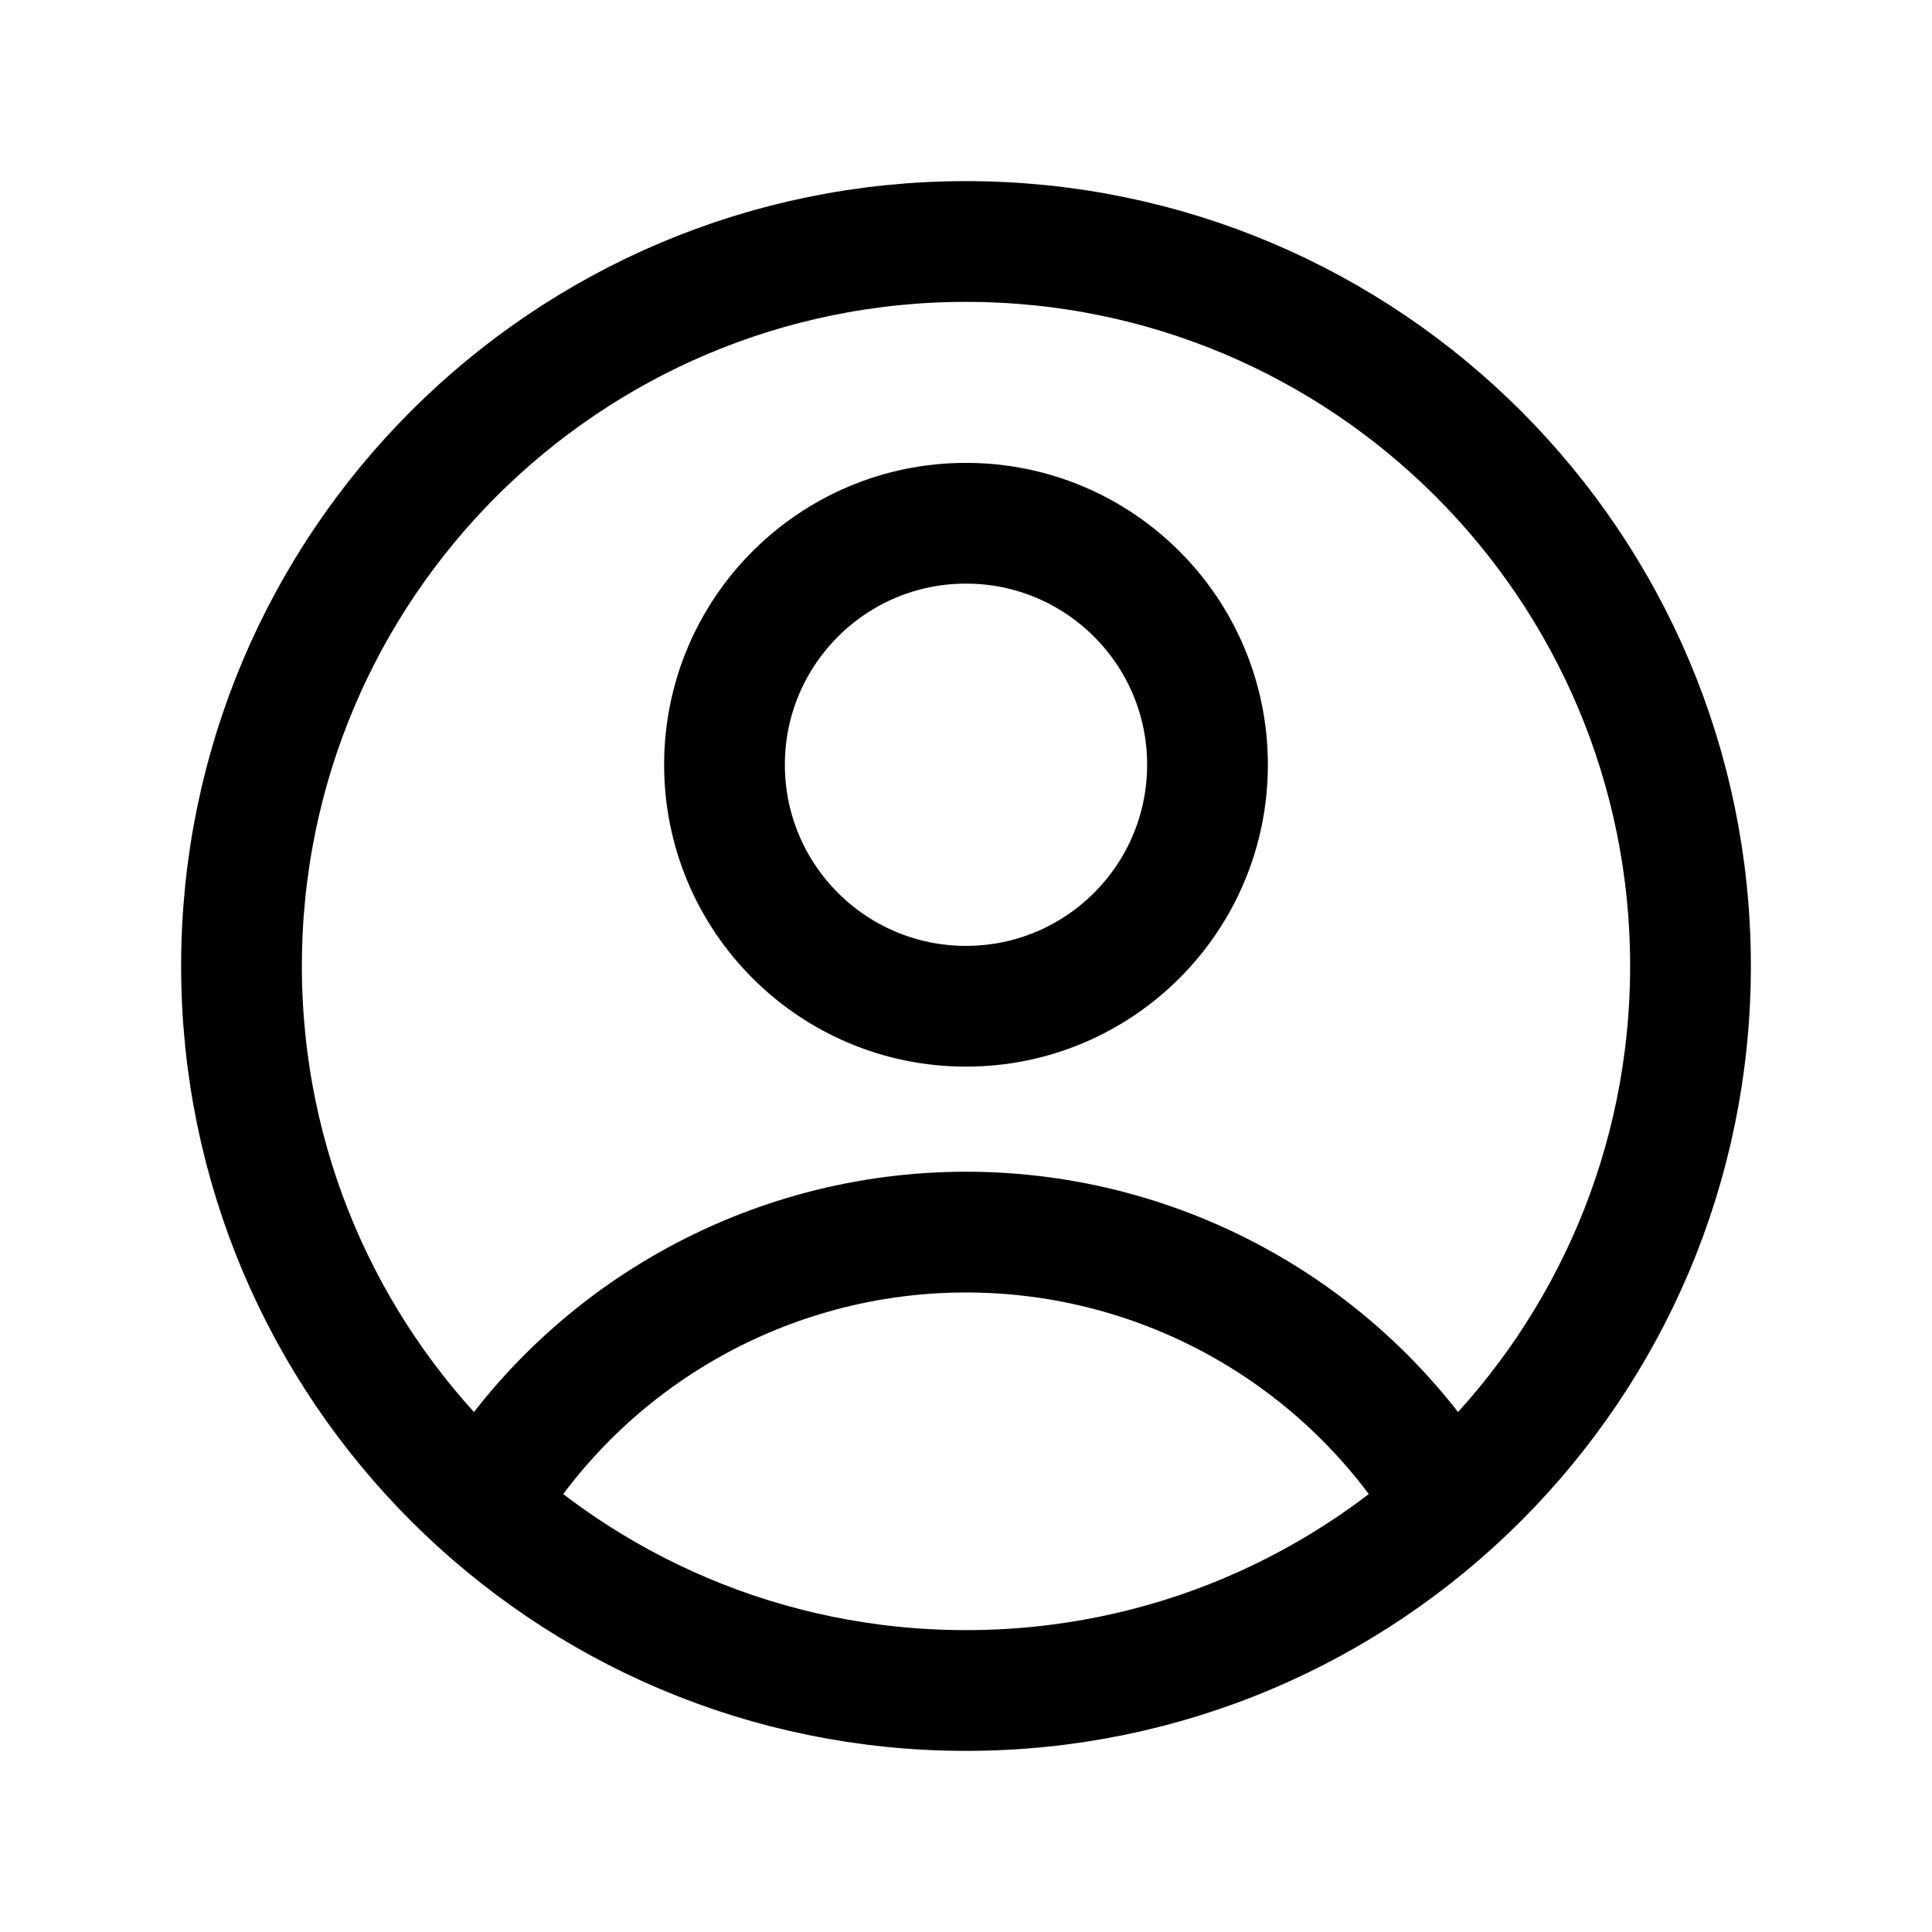
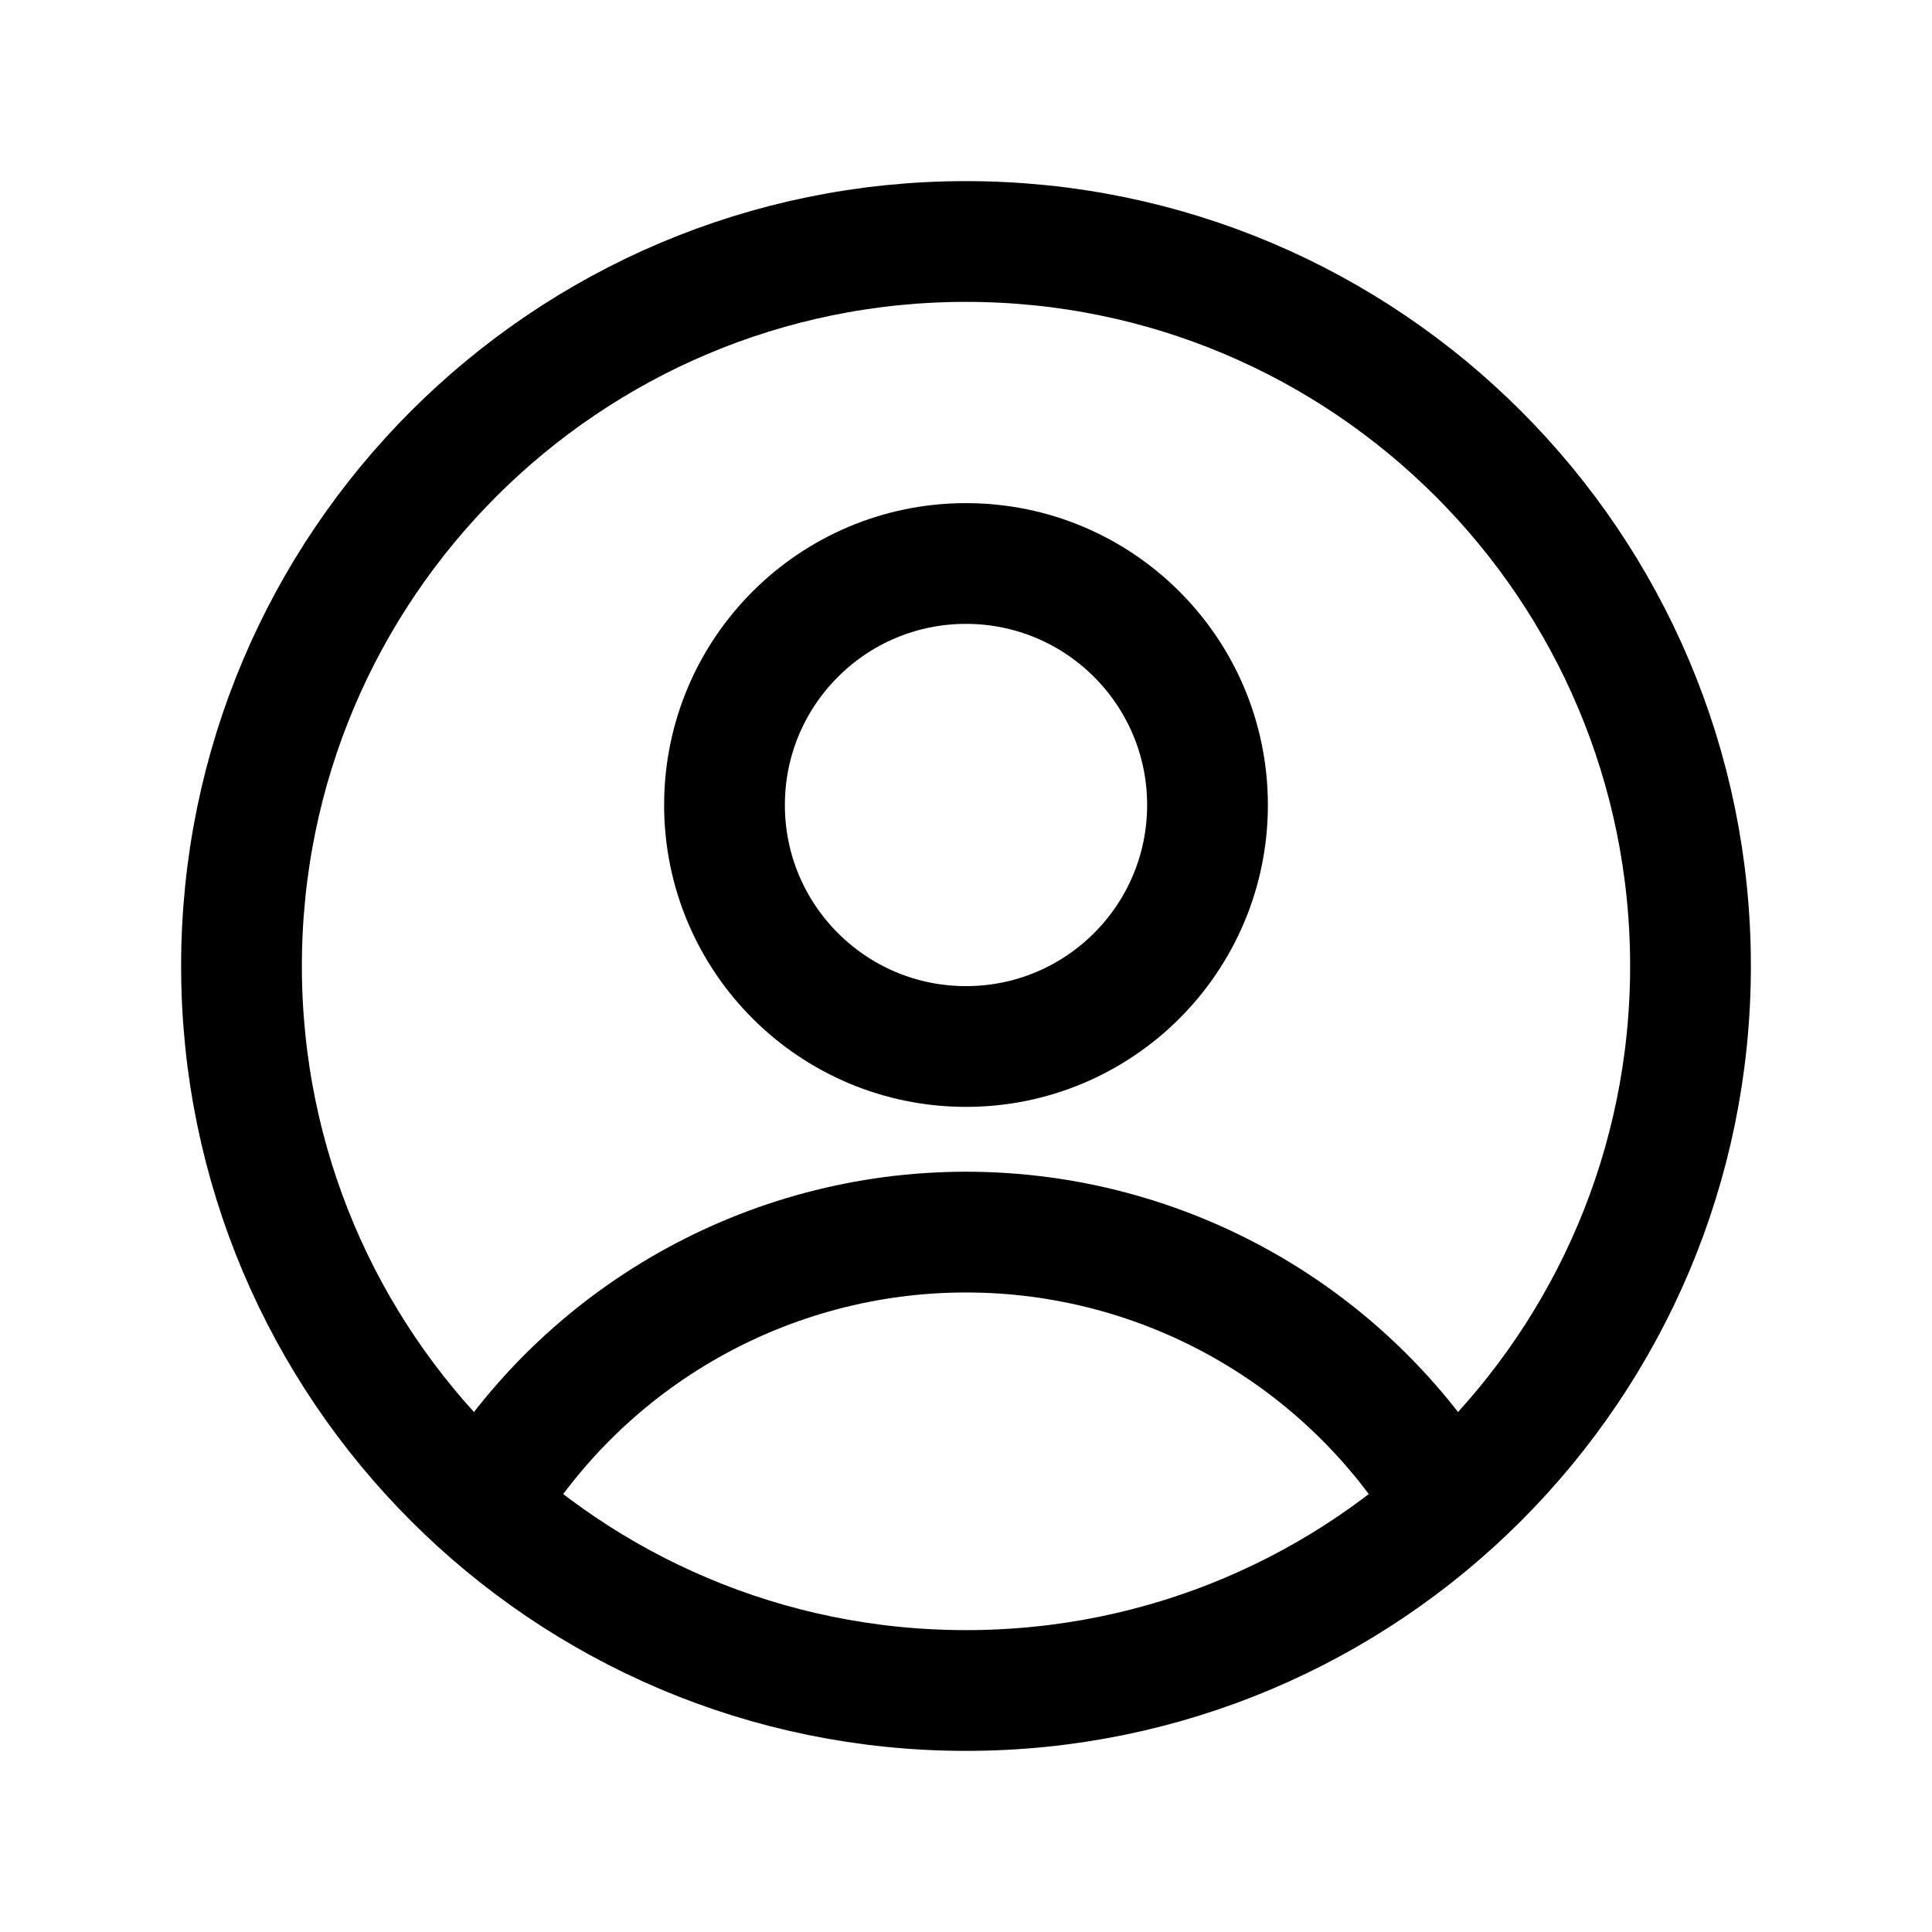
<svg xmlns="http://www.w3.org/2000/svg" viewBox="0 0 24 24" fill="none" stroke="currentColor" stroke-width="1.5" stroke-linecap="round" stroke-linejoin="round">
  <circle cx="12" cy="12" r="9" />
-   <circle cx="12" cy="9.5" r="3" />
+   <circle cx="12" cy="10" r="3" />
  <path d="M6 18.7a7 7 0 0 1 12 0" />
</svg>
